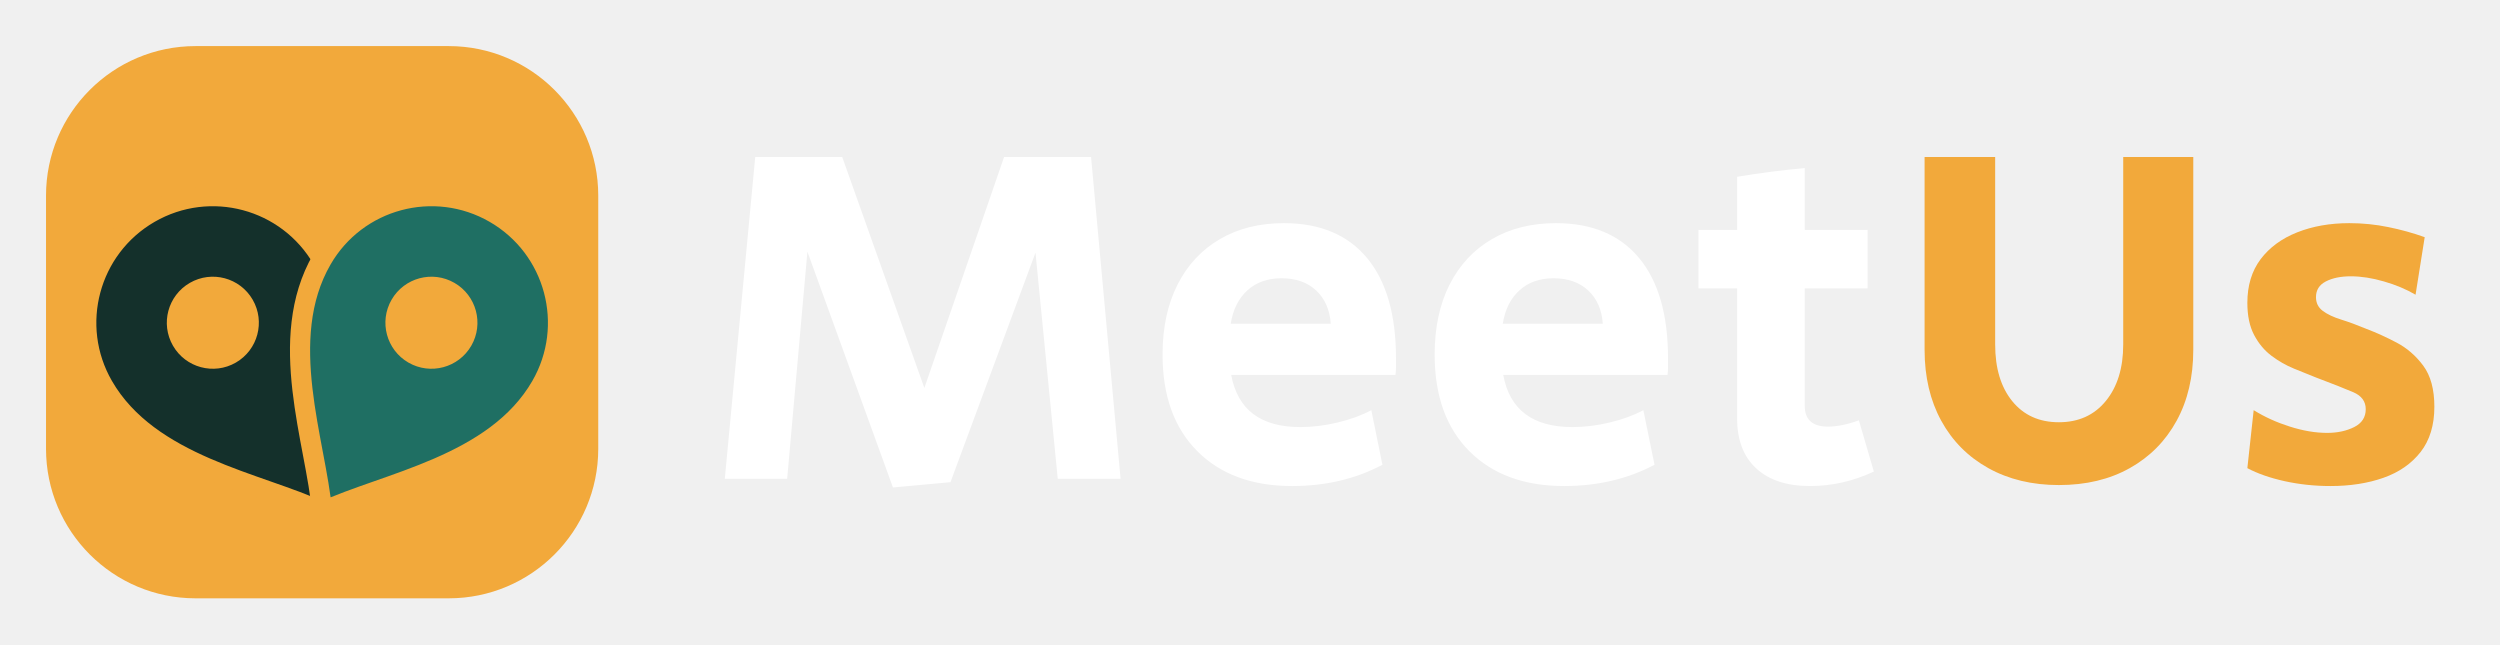
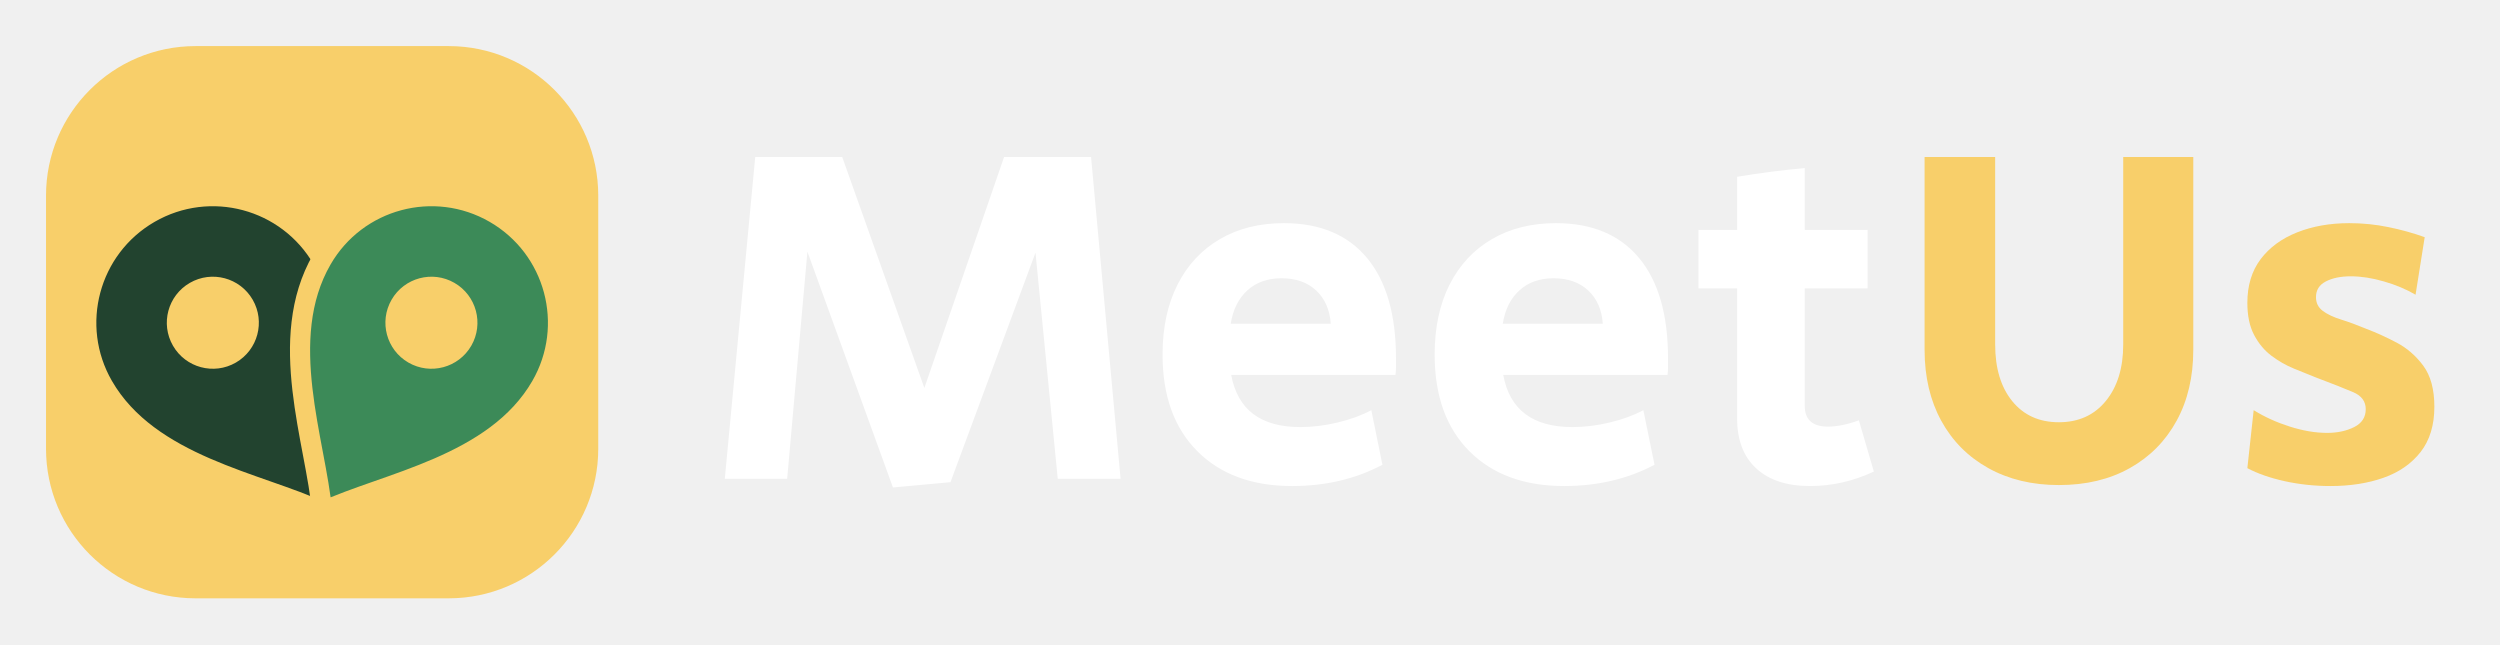
<svg xmlns="http://www.w3.org/2000/svg" viewBox="0 0 434.6 112" width="869" height="224">
  <g transform="translate(8 8) scale(1)">
-     <rect width="96" height="96" rx="26" fill="#F2A93B" />
+     <rect width="96" height="96" rx="26" fill="#F8CF6A" />
    <g transform="translate(48 81) rotate(-30)">
-       <path d="M0 0 C-7 -10 -22 -22 -22 -38 A22 22 0 0 1 22 -38 C22 -22 7 -10 0 0 Z" fill="#14302B" stroke="#F2A93B" stroke-width="3.5" stroke-linejoin="round" />
-       <circle cx="0" cy="-38" r="8" fill="#F2A93B" />
+       <path d="M0 0 C-7 -10 -22 -22 -22 -38 A22 22 0 0 1 22 -38 C22 -22 7 -10 0 0 Z" fill="#22432F" stroke="#F8CF6A" stroke-width="3.5" stroke-linejoin="round" />
+       <circle cx="0" cy="-38" r="8" fill="#F8CF6A" />
    </g>
    <g transform="translate(48 81) rotate(30)">
-       <path d="M0 0 C-7 -10 -22 -22 -22 -38 A22 22 0 0 1 22 -38 C22 -22 7 -10 0 0 Z" fill="#1F6F63" stroke="#F2A93B" stroke-width="3.5" stroke-linejoin="round" />
-       <circle cx="0" cy="-38" r="8" fill="#F2A93B" />
+       <path d="M0 0 C-7 -10 -22 -22 -22 -38 A22 22 0 0 1 22 -38 C22 -22 7 -10 0 0 Z" fill="#3C8A58" stroke="#F8CF6A" stroke-width="3.5" stroke-linejoin="round" />
+       <circle cx="0" cy="-38" r="8" fill="#F8CF6A" />
    </g>
  </g>
  <g transform="translate(122.22 83.22)">
    <path fill="#FFFFFF" d="M43.01 0.59L33.01 1.51L18.14-39.48L14.62 0L3.78 0L9.07-55.94L24.19-55.94L38.47-15.79L52.33-55.94L67.45-55.94L72.58 0L61.66 0L57.79-39.31L43.01 0.59ZM102.40 1.26L102.40 1.26Q91.98 1.26 85.93-4.79Q79.88-10.84 79.88-21.59L79.88-21.59Q79.88-28.64 82.49-33.77Q85.09-38.89 89.84-41.66Q94.58-44.44 100.97-44.44L100.97-44.44Q110.38-44.44 115.42-38.39Q120.46-32.34 120.46-20.92L120.46-20.92Q120.46-20.16 120.46-19.45Q120.46-18.73 120.37-18.06L120.37-18.06L91.81-18.06Q93.49-8.99 103.82-8.99L103.82-8.99Q107.02-8.99 110.33-9.79Q113.65-10.58 116.17-11.93L116.17-11.93L118.10-2.44Q111.13 1.26 102.40 1.26ZM91.73-26.96L91.73-26.96L109.12-26.96Q108.86-30.58 106.60-32.72Q104.33-34.86 100.55-34.86L100.55-34.86Q96.94-34.86 94.63-32.76Q92.32-30.66 91.73-26.96ZM149.69 1.26L149.69 1.26Q139.27 1.26 133.22-4.79Q127.18-10.84 127.18-21.59L127.18-21.59Q127.18-28.64 129.78-33.77Q132.38-38.89 137.13-41.66Q141.88-44.44 148.26-44.44L148.26-44.44Q157.67-44.44 162.71-38.39Q167.75-32.34 167.75-20.92L167.75-20.92Q167.75-20.16 167.75-19.45Q167.75-18.73 167.66-18.06L167.66-18.06L139.10-18.06Q140.78-8.99 151.12-8.99L151.12-8.99Q154.31-8.99 157.63-9.79Q160.94-10.58 163.46-11.93L163.46-11.93L165.40-2.44Q158.42 1.26 149.69 1.26ZM139.02-26.96L139.02-26.96L156.41-26.96Q156.16-30.58 153.89-32.72Q151.62-34.86 147.84-34.86L147.84-34.86Q144.23-34.86 141.92-32.76Q139.61-30.66 139.02-26.96ZM192.44 1.26L192.44 1.26Q186.40 1.26 183.08-1.81Q179.76-4.87 179.76-10.50L179.76-10.50L179.76-33.10L173.04-33.10L173.04-43.26L179.76-43.26L179.76-52.50Q185.81-53.51 191.52-54.01L191.52-54.01L191.52-43.26L202.44-43.26L202.44-33.10L191.52-33.10L191.52-12.68Q191.52-9.07 195.55-9.07L195.55-9.07Q197.90-9.07 200.93-10.16L200.93-10.16L203.53-1.26Q198.16 1.26 192.44 1.26Z" />
-     <path fill="#F2A93B" d="M235.70 1.09L235.70 1.09Q228.73 1.09 223.44-1.85Q218.15-4.79 215.25-10.08Q212.35-15.37 212.35-22.43L212.35-22.43L212.35-55.94L224.62-55.94L224.62-23.35Q224.62-17.14 227.60-13.48Q230.58-9.83 235.70-9.83L235.70-9.83Q240.83-9.83 243.85-13.52Q246.88-17.22 246.88-23.35L246.88-23.35L246.88-55.94L259.06-55.94L259.06-22.43Q259.06-15.37 256.16-10.08Q253.26-4.79 248.01-1.85Q242.76 1.09 235.70 1.09ZM282.91 1.26L282.91 1.26Q278.80 1.26 274.97 0.42Q271.15-0.42 268.46-1.85L268.46-1.85L269.56-11.93Q272.41-10.16 275.86-9.07Q279.30-7.98 282.32-7.98L282.32-7.98Q285.01-7.98 287.03-8.99Q289.04-10.00 289.04-12.10L289.04-12.10Q289.04-14.11 286.90-15.04Q284.76-15.96 280.31-17.64L280.31-17.64Q278.63-18.31 276.57-19.15Q274.51-19.99 272.66-21.38Q270.82-22.76 269.64-24.99Q268.46-27.22 268.46-30.58L268.46-30.58Q268.46-35.11 270.77-38.18Q273.08-41.24 277.12-42.84Q281.15-44.44 286.19-44.44L286.19-44.44Q289.63-44.44 292.95-43.76Q296.27-43.09 299.29-42L299.29-42L297.70-32.00Q295.26-33.43 292.19-34.31Q289.13-35.20 286.44-35.20L286.44-35.20Q283.84-35.20 282.11-34.31Q280.39-33.43 280.39-31.58L280.39-31.58Q280.39-30.07 281.57-29.19Q282.74-28.31 284.76-27.68Q286.78-27.05 289.21-26.04L289.21-26.04Q291.65-25.12 294.38-23.69Q297.11-22.26 299.04-19.66Q300.97-17.05 300.97-12.52L300.97-12.52Q300.97-7.73 298.58-4.66Q296.18-1.60 292.11-0.17Q288.04 1.26 282.91 1.26Z" />
+     <path fill="#F8CF6A" d="M235.70 1.09L235.70 1.09Q228.73 1.09 223.44-1.85Q218.15-4.79 215.25-10.08Q212.35-15.37 212.35-22.43L212.35-22.43L212.35-55.94L224.62-55.94L224.62-23.35Q224.62-17.14 227.60-13.48Q230.58-9.83 235.70-9.83L235.70-9.83Q240.83-9.83 243.85-13.52Q246.88-17.22 246.88-23.35L246.88-23.35L246.88-55.94L259.06-55.94L259.06-22.43Q259.06-15.37 256.16-10.08Q253.26-4.79 248.01-1.85Q242.76 1.09 235.70 1.09ZM282.91 1.26L282.91 1.26Q278.80 1.26 274.97 0.42Q271.15-0.42 268.46-1.85L268.46-1.85L269.56-11.93Q272.41-10.16 275.86-9.07Q279.30-7.98 282.32-7.98L282.32-7.98Q285.01-7.98 287.03-8.99Q289.04-10.00 289.04-12.10L289.04-12.10Q289.04-14.11 286.90-15.04Q284.76-15.96 280.31-17.64L280.31-17.64Q278.63-18.31 276.57-19.15Q274.51-19.99 272.66-21.38Q270.82-22.76 269.64-24.99Q268.46-27.22 268.46-30.58L268.46-30.58Q268.46-35.11 270.77-38.18Q273.08-41.24 277.12-42.84Q281.15-44.44 286.19-44.44L286.19-44.44Q289.63-44.44 292.95-43.76Q296.27-43.09 299.29-42L299.29-42L297.70-32.00Q295.26-33.43 292.19-34.31Q289.13-35.20 286.44-35.20L286.44-35.20Q283.84-35.20 282.11-34.31Q280.39-33.43 280.39-31.58L280.39-31.58Q280.39-30.07 281.57-29.19Q282.74-28.31 284.76-27.68Q286.78-27.05 289.21-26.04L289.21-26.04Q291.65-25.12 294.38-23.69Q297.11-22.26 299.04-19.66Q300.97-17.05 300.97-12.52L300.97-12.52Q300.97-7.73 298.58-4.66Q296.18-1.60 292.11-0.17Q288.04 1.26 282.91 1.26Z" />
  </g>
</svg>
